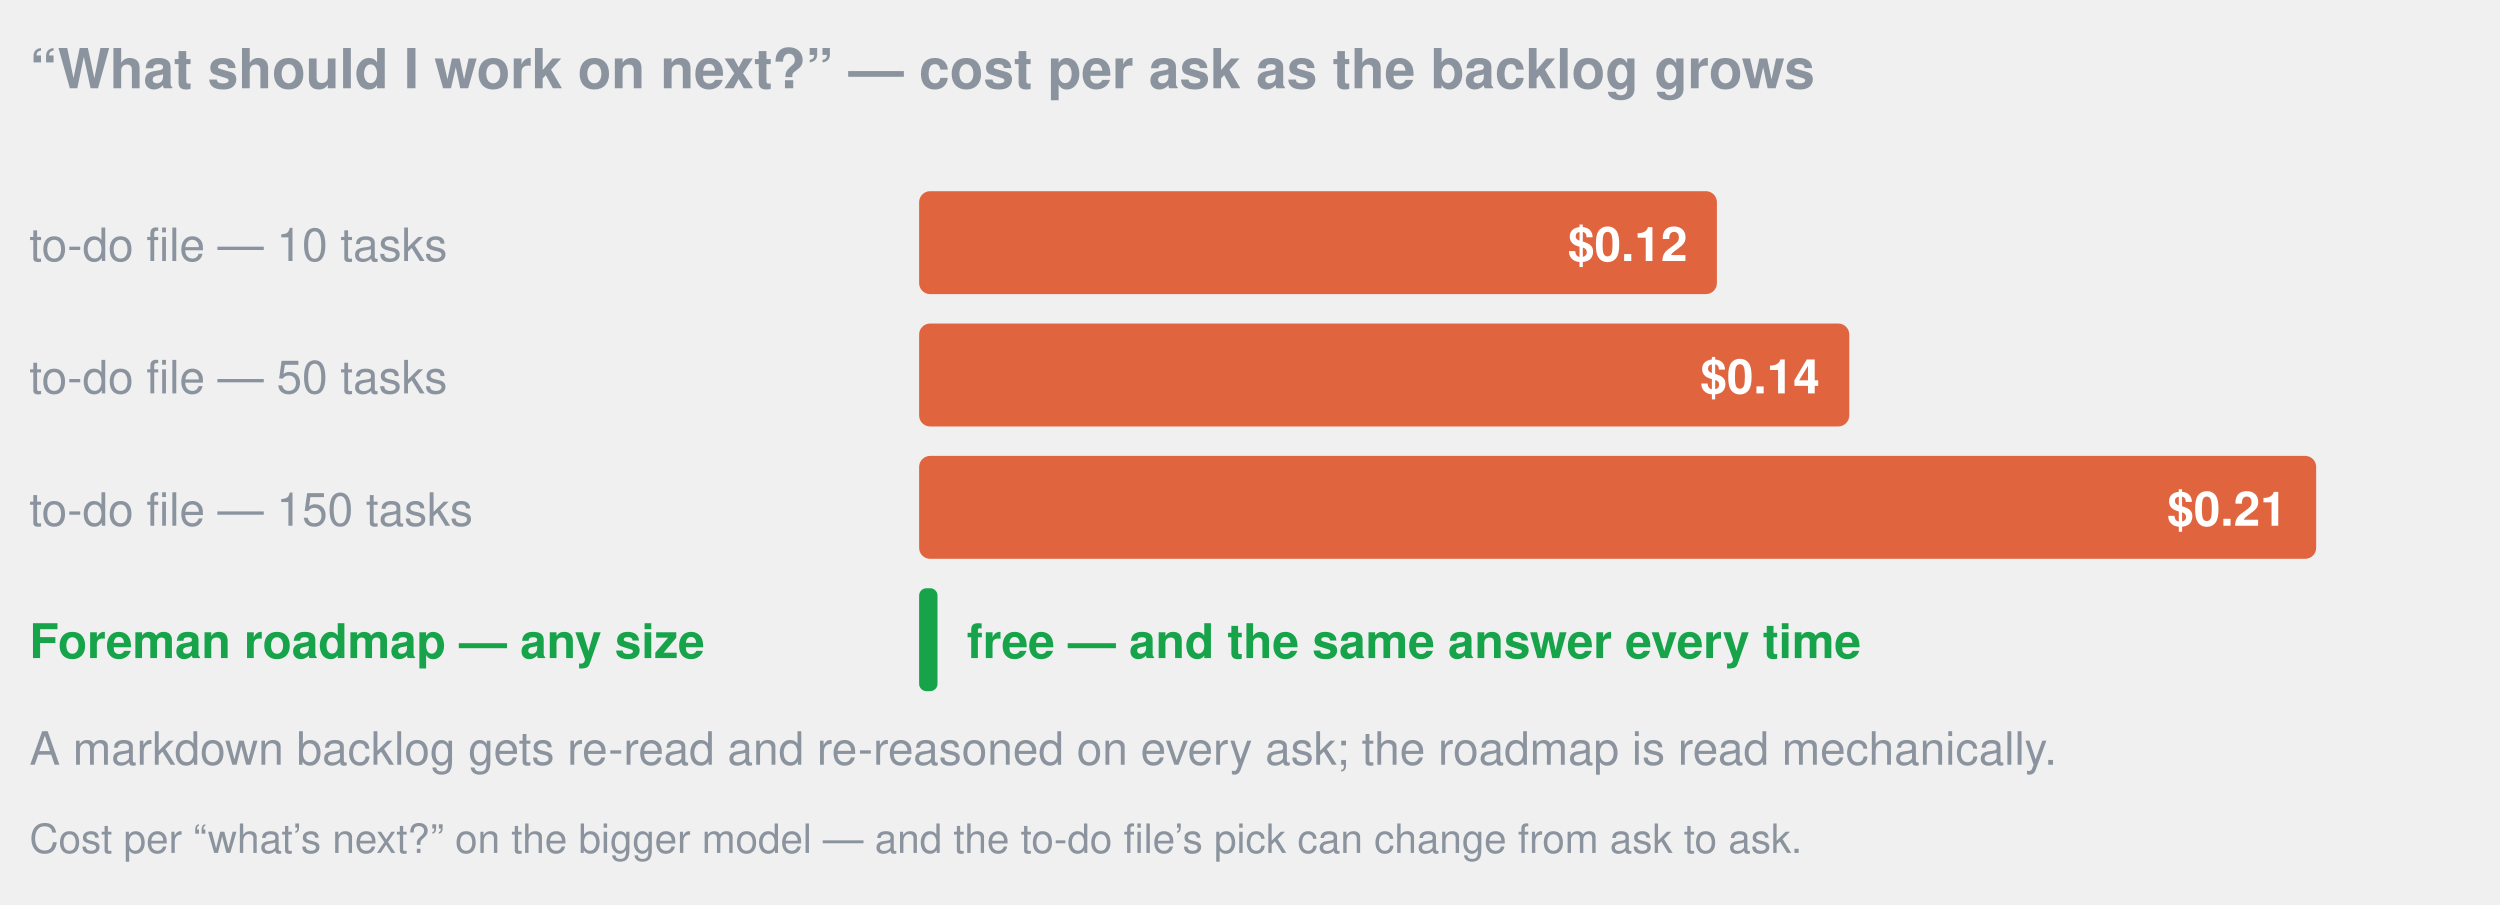
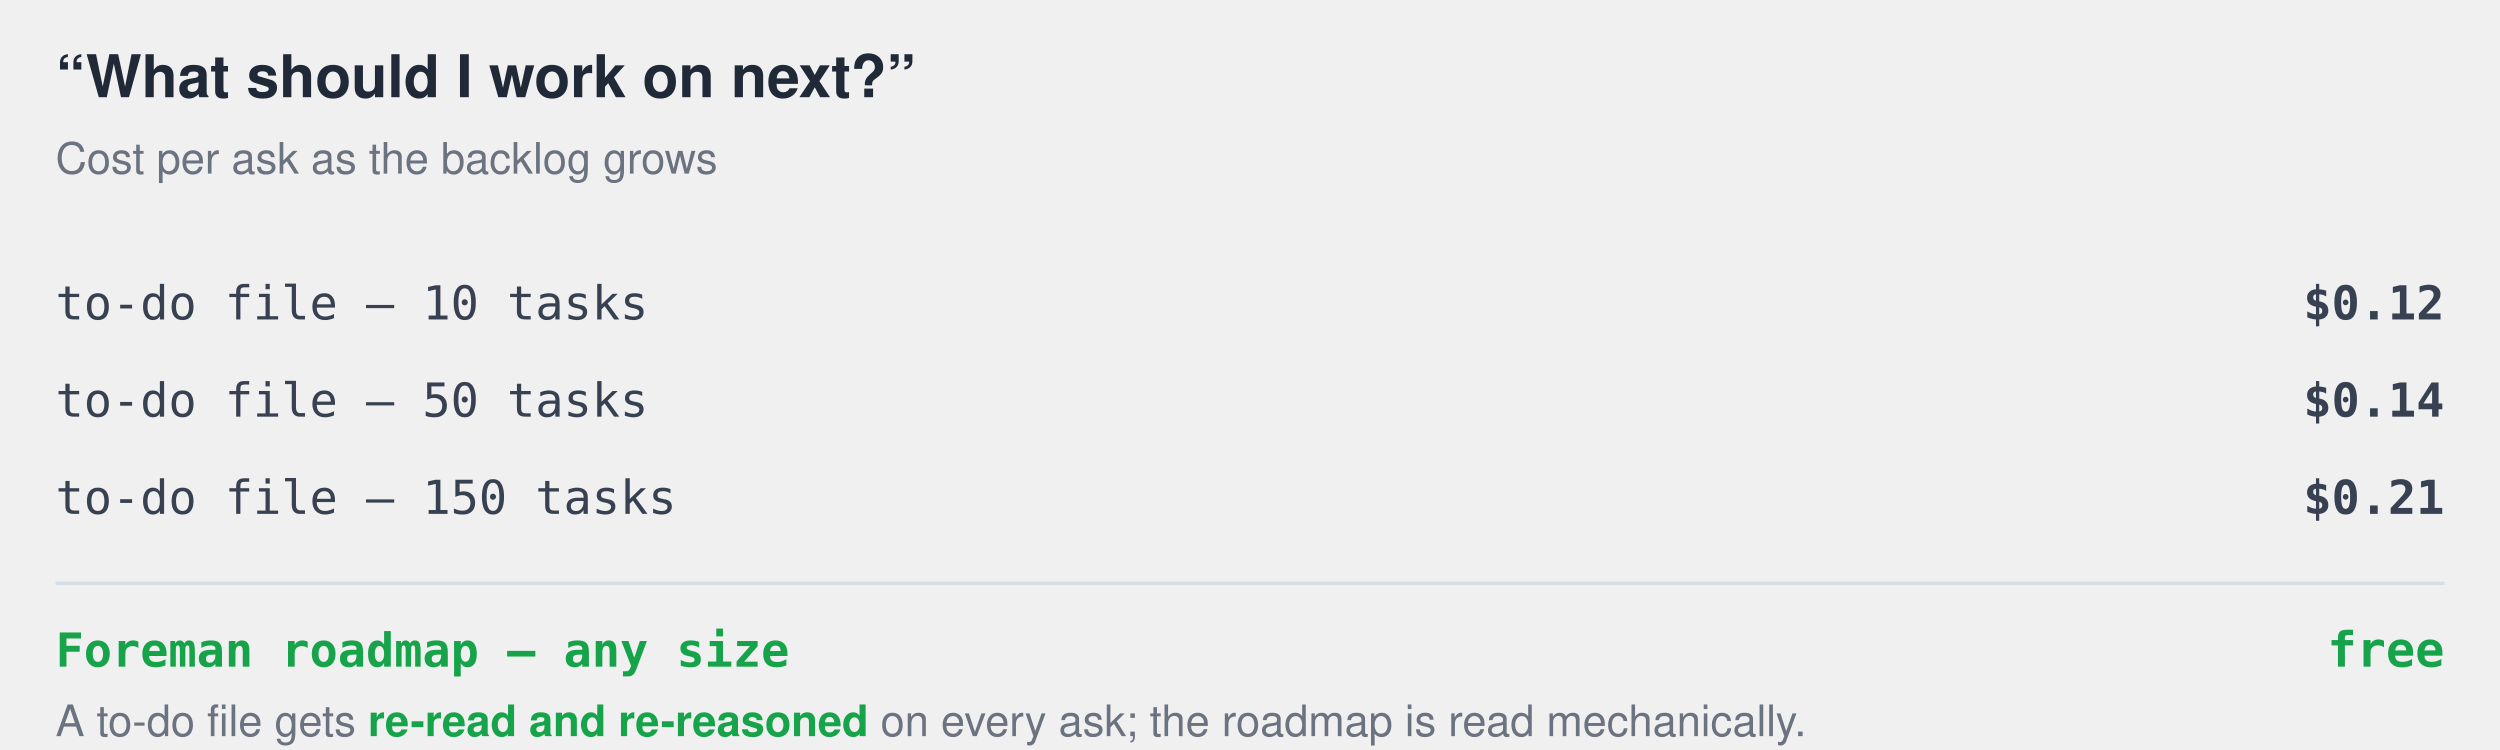
- <svg xmlns="http://www.w3.org/2000/svg" viewBox="0 0 680 246" font-family="Segoe UI,-apple-system,Helvetica,Arial,sans-serif">
-   <text x="8" y="24" font-size="15" font-weight="600" fill="#8b949e">“What should I work on next?” — cost per ask as the backlog grows</text>
-   <rect x="250" y="52" width="217" height="28" rx="3" fill="#e0653f" />
-   <text x="8" y="71" font-size="12.5" fill="#8b949e">to-do file — 10 tasks</text>
-   <text x="459" y="71" text-anchor="end" font-size="13" font-weight="700" fill="#ffffff">$0.12</text>
-   <rect x="250" y="88" width="253" height="28" rx="3" fill="#e0653f" />
-   <text x="8" y="107" font-size="12.5" fill="#8b949e">to-do file — 50 tasks</text>
-   <text x="495" y="107" text-anchor="end" font-size="13" font-weight="700" fill="#ffffff">$0.14</text>
-   <rect x="250" y="124" width="380" height="28" rx="3" fill="#e0653f" />
-   <text x="8" y="143" font-size="12.5" fill="#8b949e">to-do file — 150 tasks</text>
-   <text x="622" y="143" text-anchor="end" font-size="13" font-weight="700" fill="#ffffff">$0.21</text>
-   <rect x="250" y="160" width="5" height="28" rx="2" fill="#16a34a" />
-   <text x="8" y="179" font-size="13" font-weight="700" fill="#16a34a">Foreman roadmap — any size</text>
-   <text x="263" y="179" font-size="13" font-weight="700" fill="#16a34a">free — and the same answer every time</text>
-   <text x="8" y="208" font-size="12.5" fill="#8b949e">A markdown backlog gets re-read and re-reasoned on every ask; the roadmap is read mechanically.</text>
-   <text x="8" y="232" font-size="11" fill="#8b949e">Cost per “what’s next?” on the bigger model — and the to-do file’s pick can change from ask to ask.</text>
+ <svg xmlns="http://www.w3.org/2000/svg" viewBox="0 0 720 216" font-family="-apple-system,BlinkMacSystemFont,Segoe UI,Helvetica,Arial,sans-serif">
+   <style>
+     .title{fill:#1f2937;font-size:17px;font-weight:700}
+     .sub{fill:#6b7280;font-size:12.5px}
+     .item{fill:#374151;font-size:13.5px;font-family:ui-monospace,SFMono-Regular,Menlo,Consolas,monospace}
+     .fmitem{fill:#16a34a;font-size:13.5px;font-weight:700;font-family:ui-monospace,SFMono-Regular,Menlo,Consolas,monospace}
+     .amt{fill:#374151;font-size:13.5px;font-weight:600;font-family:ui-monospace,SFMono-Regular,Menlo,Consolas,monospace}
+     .fmamt{fill:#16a34a;font-size:14px;font-weight:700;font-family:ui-monospace,SFMono-Regular,Menlo,Consolas,monospace}
+     .rule{stroke:#d7dde4;stroke-width:1}
+     .foot{fill:#6b7280;font-size:12.5px}.em{fill:#16a34a;font-weight:700}
+     @media (prefers-color-scheme:dark){
+       .title{fill:#e6edf3}.sub{fill:#9198a1}.item{fill:#c9d1d9}.fmitem{fill:#22c55e}
+       .amt{fill:#c9d1d9}.fmamt{fill:#22c55e}.rule{stroke:#30363d}.foot{fill:#9198a1}.em{fill:#22c55e}
+     }
+   </style>
+   <text x="16" y="28" class="title">“What should I work on next?”</text>
+   <text x="16" y="50" class="sub">Cost per ask as the backlog grows</text>
+   <text x="16" y="92" class="item">to-do file — 10 tasks</text>
+   <text x="704" y="92" class="amt" text-anchor="end">$0.12</text>
+   <text x="16" y="120" class="item">to-do file — 50 tasks</text>
+   <text x="704" y="120" class="amt" text-anchor="end">$0.14</text>
+   <text x="16" y="148" class="item">to-do file — 150 tasks</text>
+   <text x="704" y="148" class="amt" text-anchor="end">$0.21</text>
+   <line x1="16" y1="168" x2="704" y2="168" class="rule" />
+   <text x="16" y="192" class="fmitem">Foreman roadmap — any size</text>
+   <text x="704" y="192" class="fmamt" text-anchor="end">free</text>
+   <text x="16" y="212" class="foot">A to-do file gets <tspan class="em">re-read and re-reasoned</tspan> on every ask; the roadmap is read mechanically.</text>
</svg>
